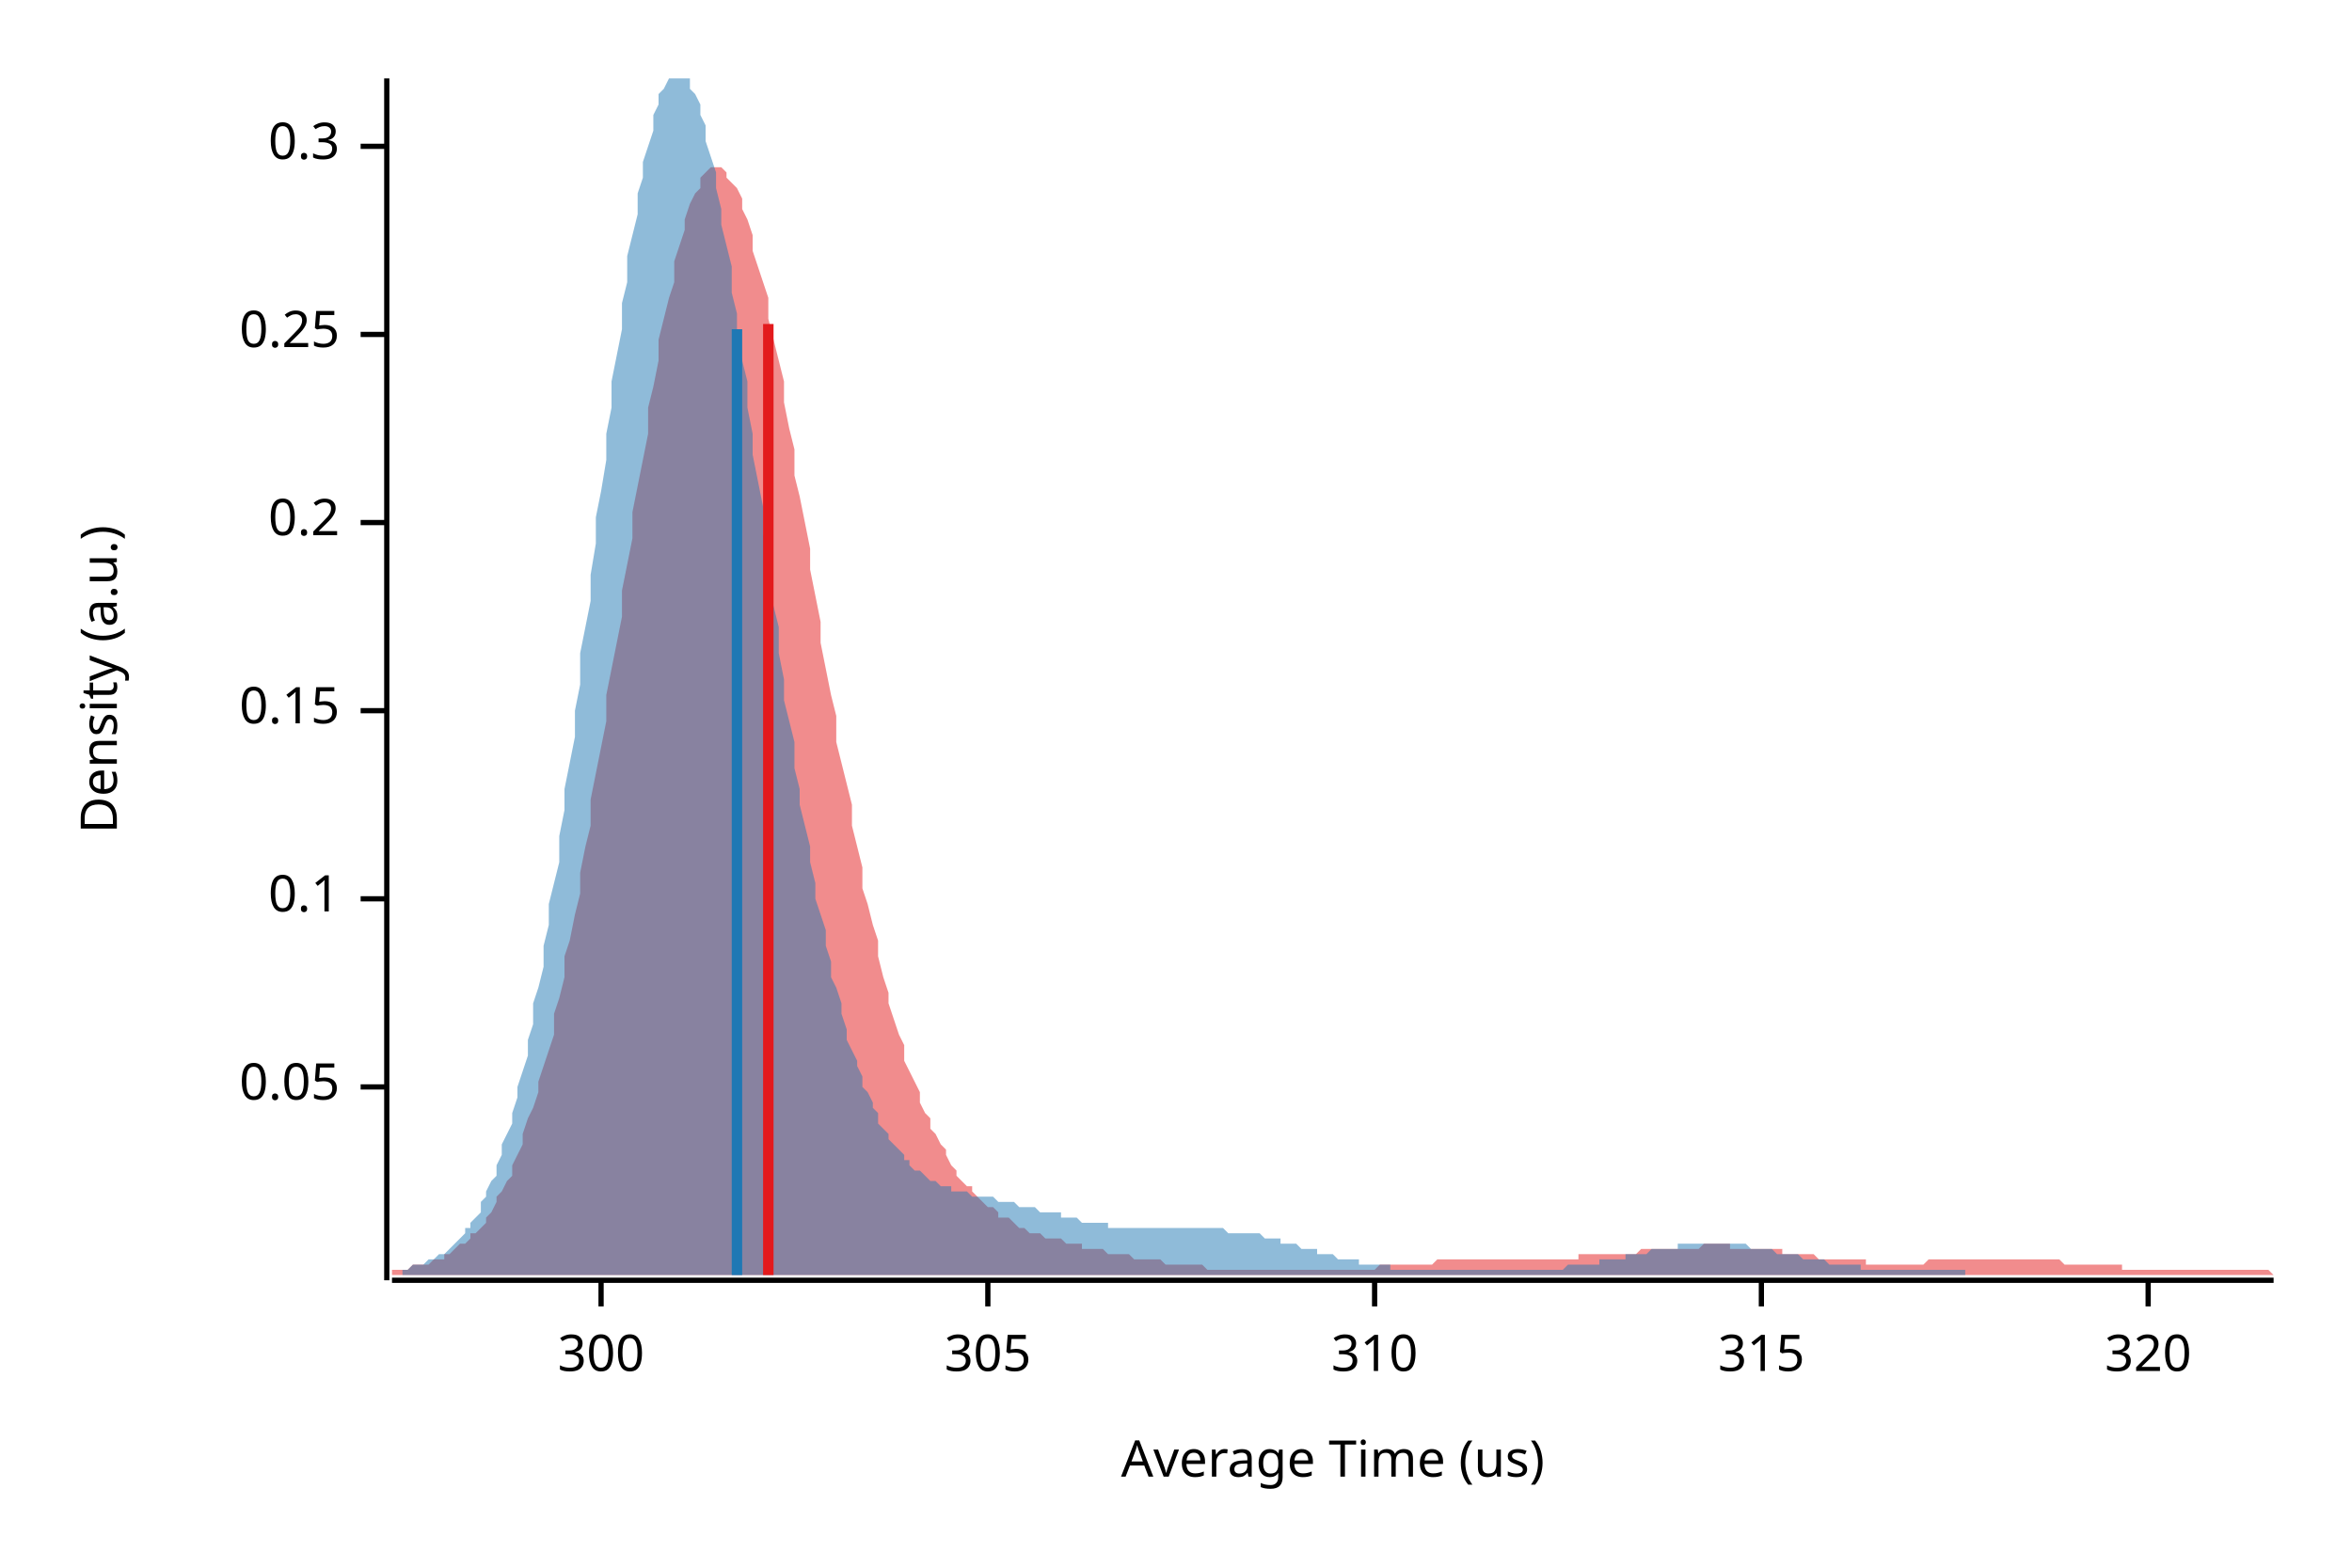
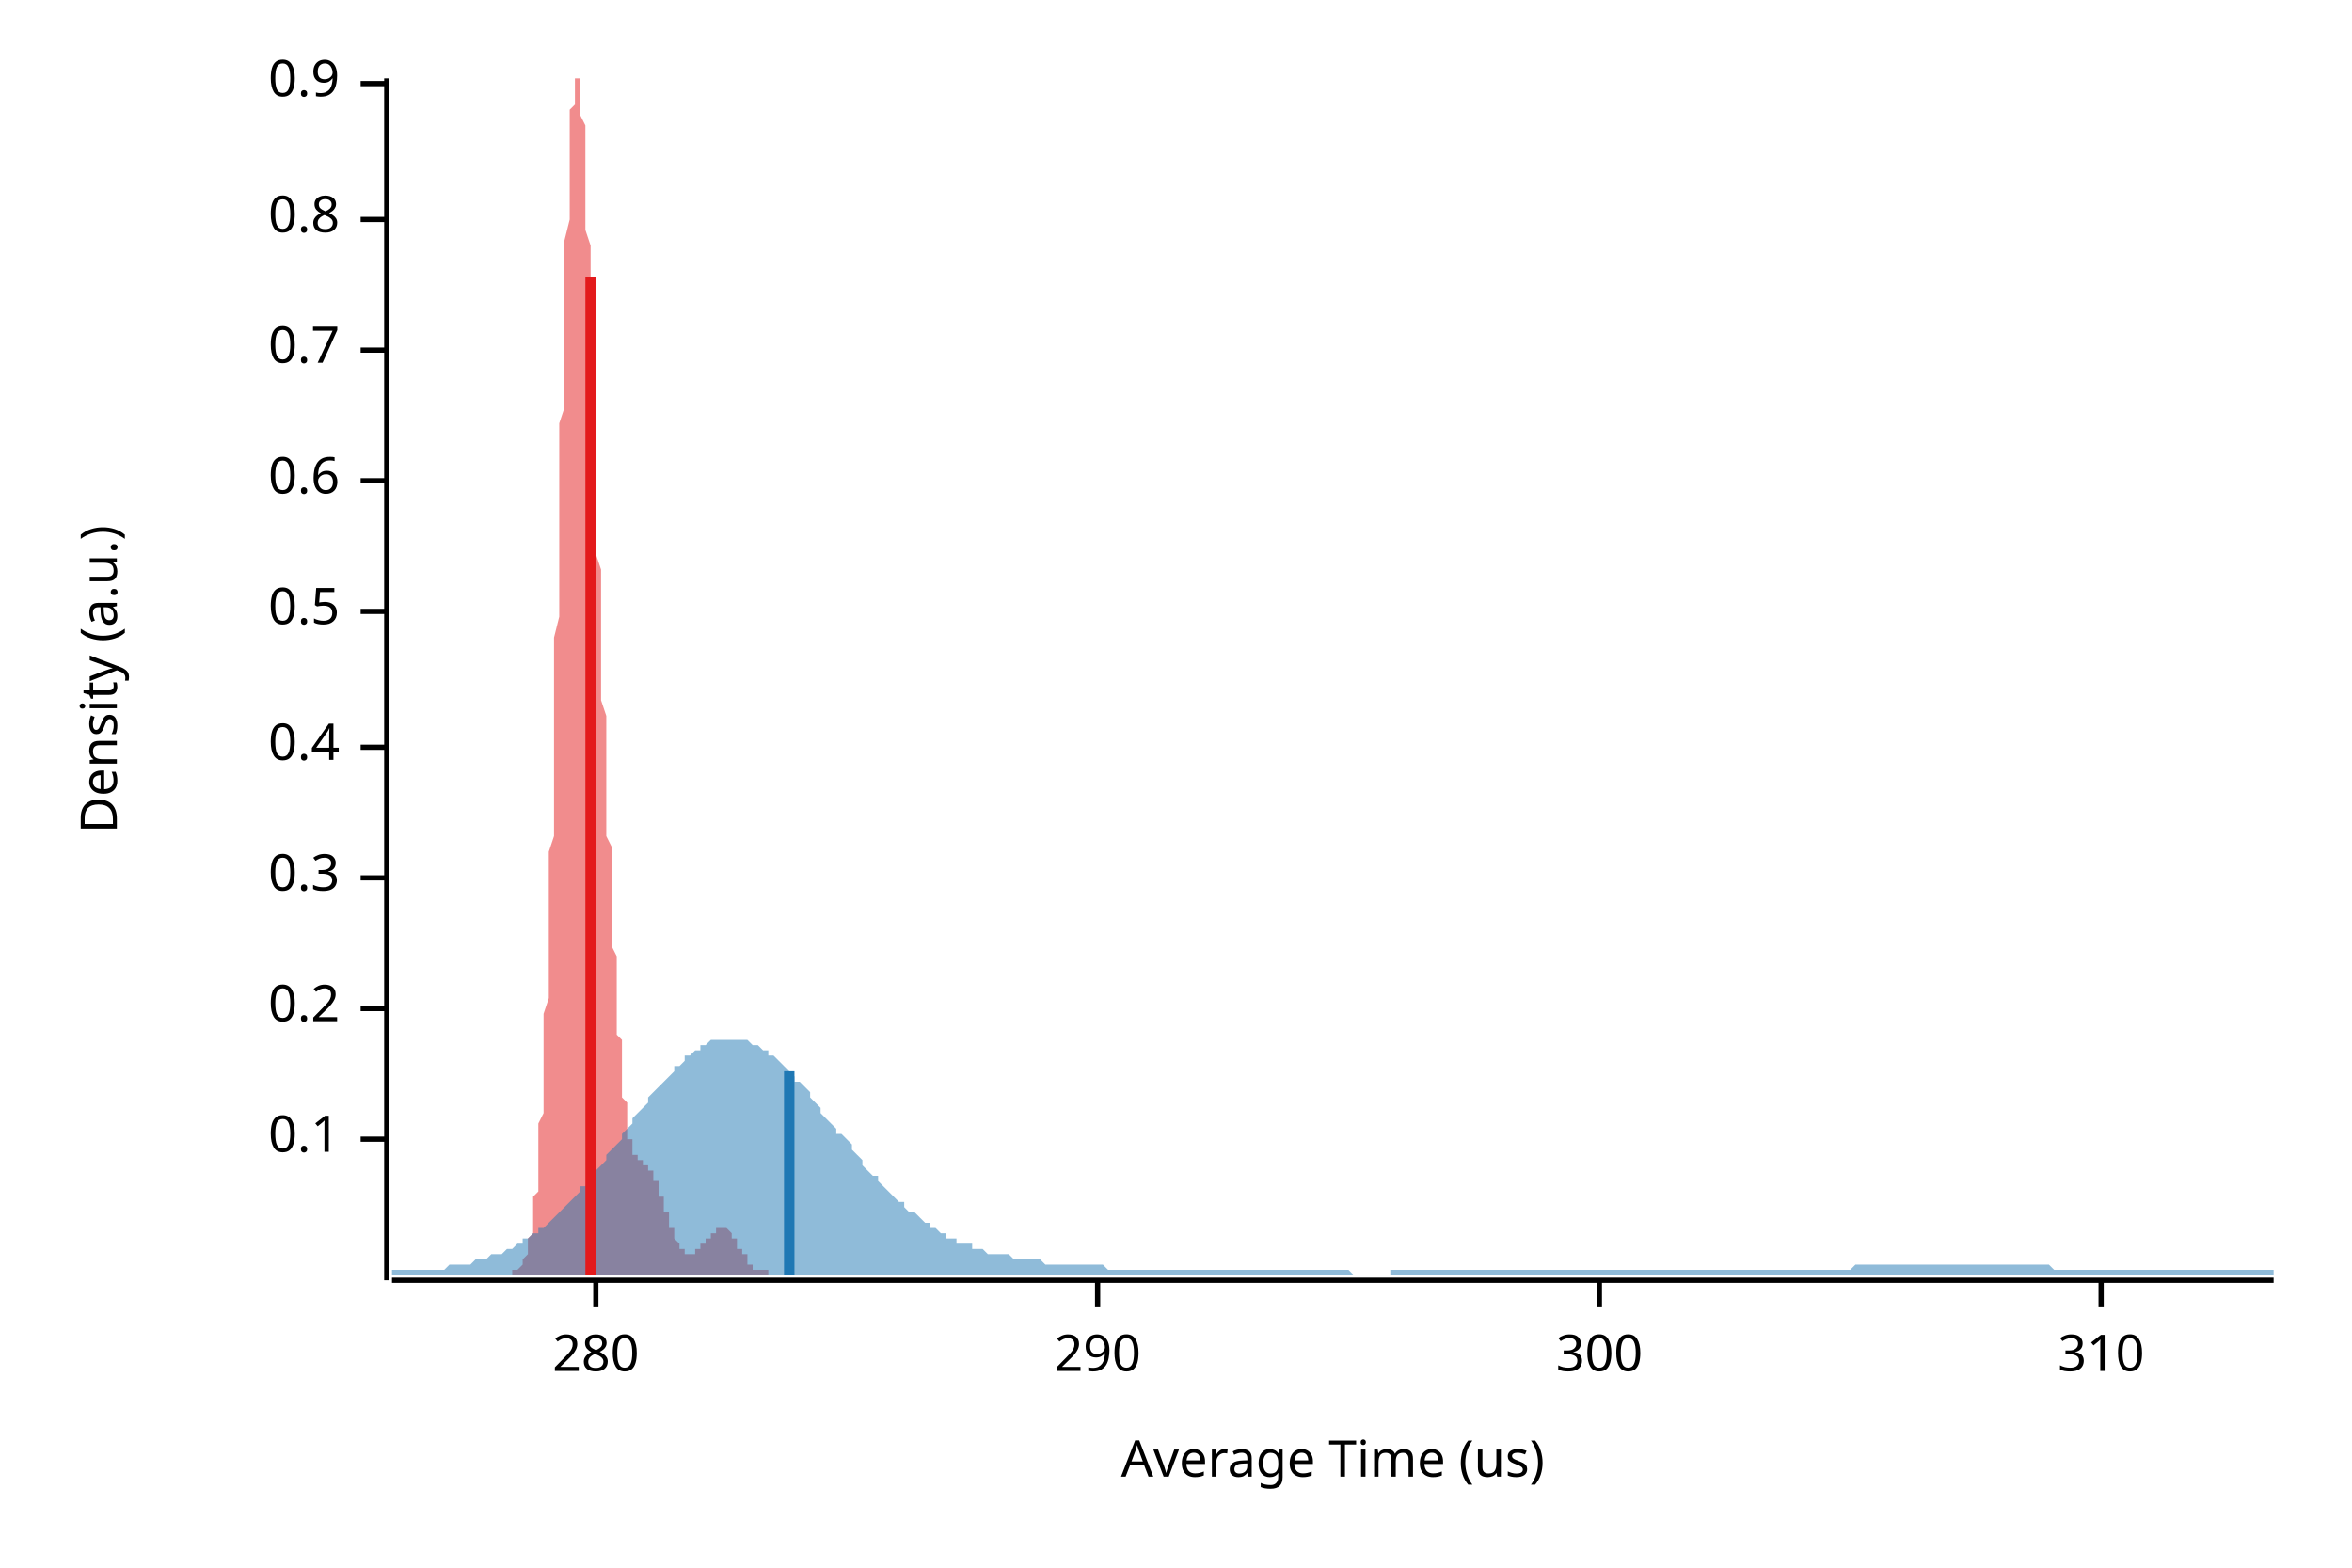
<svg xmlns="http://www.w3.org/2000/svg" width="450" height="300">
  <text x="15" y="130" dy="0.76em" text-anchor="middle" font-family="sans-serif" font-size="9.677" opacity="1" fill="#000000" transform="rotate(270, 15, 130)">
Density (a.u.)
</text>
  <text x="255" y="285" dy="-0.5ex" text-anchor="middle" font-family="sans-serif" font-size="9.677" opacity="1" fill="#000000">
Average Time (us)
</text>
  <polyline fill="none" opacity="1" stroke="#000000" stroke-width="1" points="74,15 74,245 " />
-   <text x="65" y="208" dy="0.5ex" text-anchor="end" font-family="sans-serif" font-size="9.677" opacity="1" fill="#000000">
- 0.05
- </text>
-   <polyline fill="none" opacity="1" stroke="#000000" stroke-width="1" points="69,208 74,208 " />
-   <text x="65" y="172" dy="0.5ex" text-anchor="end" font-family="sans-serif" font-size="9.677" opacity="1" fill="#000000">
+   <text x="65" y="218" dy="0.5ex" text-anchor="end" font-family="sans-serif" font-size="9.677" opacity="1" fill="#000000">
0.1
</text>
-   <polyline fill="none" opacity="1" stroke="#000000" stroke-width="1" points="69,172 74,172 " />
-   <text x="65" y="136" dy="0.5ex" text-anchor="end" font-family="sans-serif" font-size="9.677" opacity="1" fill="#000000">
- 0.15
- </text>
-   <polyline fill="none" opacity="1" stroke="#000000" stroke-width="1" points="69,136 74,136 " />
-   <text x="65" y="100" dy="0.5ex" text-anchor="end" font-family="sans-serif" font-size="9.677" opacity="1" fill="#000000">
+   <polyline fill="none" opacity="1" stroke="#000000" stroke-width="1" points="69,218 74,218 " />
+   <text x="65" y="193" dy="0.5ex" text-anchor="end" font-family="sans-serif" font-size="9.677" opacity="1" fill="#000000">
0.2
</text>
-   <polyline fill="none" opacity="1" stroke="#000000" stroke-width="1" points="69,100 74,100 " />
-   <text x="65" y="64" dy="0.5ex" text-anchor="end" font-family="sans-serif" font-size="9.677" opacity="1" fill="#000000">
- 0.25
- </text>
-   <polyline fill="none" opacity="1" stroke="#000000" stroke-width="1" points="69,64 74,64 " />
-   <text x="65" y="28" dy="0.5ex" text-anchor="end" font-family="sans-serif" font-size="9.677" opacity="1" fill="#000000">
+   <polyline fill="none" opacity="1" stroke="#000000" stroke-width="1" points="69,193 74,193 " />
+   <text x="65" y="168" dy="0.5ex" text-anchor="end" font-family="sans-serif" font-size="9.677" opacity="1" fill="#000000">
0.3
</text>
-   <polyline fill="none" opacity="1" stroke="#000000" stroke-width="1" points="69,28 74,28 " />
+   <polyline fill="none" opacity="1" stroke="#000000" stroke-width="1" points="69,168 74,168 " />
+   <text x="65" y="143" dy="0.5ex" text-anchor="end" font-family="sans-serif" font-size="9.677" opacity="1" fill="#000000">
+ 0.4
+ </text>
+   <polyline fill="none" opacity="1" stroke="#000000" stroke-width="1" points="69,143 74,143 " />
+   <text x="65" y="117" dy="0.5ex" text-anchor="end" font-family="sans-serif" font-size="9.677" opacity="1" fill="#000000">
+ 0.5
+ </text>
+   <polyline fill="none" opacity="1" stroke="#000000" stroke-width="1" points="69,117 74,117 " />
+   <text x="65" y="92" dy="0.5ex" text-anchor="end" font-family="sans-serif" font-size="9.677" opacity="1" fill="#000000">
+ 0.6
+ </text>
+   <polyline fill="none" opacity="1" stroke="#000000" stroke-width="1" points="69,92 74,92 " />
+   <text x="65" y="67" dy="0.5ex" text-anchor="end" font-family="sans-serif" font-size="9.677" opacity="1" fill="#000000">
+ 0.7
+ </text>
+   <polyline fill="none" opacity="1" stroke="#000000" stroke-width="1" points="69,67 74,67 " />
+   <text x="65" y="42" dy="0.5ex" text-anchor="end" font-family="sans-serif" font-size="9.677" opacity="1" fill="#000000">
+ 0.8
+ </text>
+   <polyline fill="none" opacity="1" stroke="#000000" stroke-width="1" points="69,42 74,42 " />
+   <text x="65" y="16" dy="0.5ex" text-anchor="end" font-family="sans-serif" font-size="9.677" opacity="1" fill="#000000">
+ 0.9
+ </text>
+   <polyline fill="none" opacity="1" stroke="#000000" stroke-width="1" points="69,16 74,16 " />
  <polyline fill="none" opacity="1" stroke="#000000" stroke-width="1" points="75,245 435,245 " />
-   <text x="115" y="255" dy="0.76em" text-anchor="middle" font-family="sans-serif" font-size="9.677" opacity="1" fill="#000000">
+   <text x="114" y="255" dy="0.76em" text-anchor="middle" font-family="sans-serif" font-size="9.677" opacity="1" fill="#000000">
+ 280
+ </text>
+   <polyline fill="none" opacity="1" stroke="#000000" stroke-width="1" points="114,245 114,250 " />
+   <text x="210" y="255" dy="0.76em" text-anchor="middle" font-family="sans-serif" font-size="9.677" opacity="1" fill="#000000">
+ 290
+ </text>
+   <polyline fill="none" opacity="1" stroke="#000000" stroke-width="1" points="210,245 210,250 " />
+   <text x="306" y="255" dy="0.76em" text-anchor="middle" font-family="sans-serif" font-size="9.677" opacity="1" fill="#000000">
300
</text>
-   <polyline fill="none" opacity="1" stroke="#000000" stroke-width="1" points="115,245 115,250 " />
-   <text x="189" y="255" dy="0.76em" text-anchor="middle" font-family="sans-serif" font-size="9.677" opacity="1" fill="#000000">
- 305
- </text>
-   <polyline fill="none" opacity="1" stroke="#000000" stroke-width="1" points="189,245 189,250 " />
-   <text x="263" y="255" dy="0.76em" text-anchor="middle" font-family="sans-serif" font-size="9.677" opacity="1" fill="#000000">
+   <polyline fill="none" opacity="1" stroke="#000000" stroke-width="1" points="306,245 306,250 " />
+   <text x="402" y="255" dy="0.76em" text-anchor="middle" font-family="sans-serif" font-size="9.677" opacity="1" fill="#000000">
310
</text>
-   <polyline fill="none" opacity="1" stroke="#000000" stroke-width="1" points="263,245 263,250 " />
-   <text x="337" y="255" dy="0.76em" text-anchor="middle" font-family="sans-serif" font-size="9.677" opacity="1" fill="#000000">
- 315
- </text>
-   <polyline fill="none" opacity="1" stroke="#000000" stroke-width="1" points="337,245 337,250 " />
-   <text x="411" y="255" dy="0.76em" text-anchor="middle" font-family="sans-serif" font-size="9.677" opacity="1" fill="#000000">
- 320
- </text>
-   <polyline fill="none" opacity="1" stroke="#000000" stroke-width="1" points="411,245 411,250 " />
-   <polygon opacity="0.5" fill="#E31A1C" points="75,243 75,243 76,243 77,243 77,243 78,243 79,242 80,242 80,242 81,242 82,242 82,242 83,241 84,241 85,241 85,240 86,240 87,239 87,239 88,238 89,238 90,237 90,236 91,236 92,235 93,234 93,233 94,232 95,230 95,229 96,228 97,226 98,225 98,223 99,221 100,219 100,217 101,214 102,212 103,209 103,207 104,204 105,201 106,198 106,194 107,191 108,187 108,183 109,180 110,175 111,171 111,167 112,162 113,158 113,153 114,148 115,143 116,138 116,133 117,128 118,123 119,118 119,113 120,108 121,103 121,98 122,93 123,88 124,83 124,78 125,74 126,69 126,65 127,61 128,57 129,54 129,50 130,47 131,44 131,42 132,39 133,37 134,36 134,34 135,33 136,32 137,32 137,32 138,32 139,33 139,34 140,35 141,36 142,38 142,40 143,42 144,45 144,48 145,51 146,54 147,57 147,61 148,65 149,69 150,73 150,77 151,82 152,86 152,91 153,95 154,100 155,105 155,109 156,114 157,119 157,123 158,128 159,133 160,137 160,142 161,146 162,150 163,154 163,158 164,162 165,166 165,170 166,173 167,177 168,180 168,183 169,187 170,190 170,192 171,195 172,198 173,200 173,203 174,205 175,207 176,209 176,211 177,213 178,214 178,216 179,217 180,219 181,220 181,221 182,223 183,224 183,225 184,226 185,227 186,227 186,228 187,229 188,230 188,230 189,231 190,231 191,232 191,233 192,233 193,233 194,234 194,234 195,235 196,235 196,235 197,236 198,236 199,236 199,236 200,237 201,237 201,237 202,237 203,237 204,238 204,238 205,238 206,238 207,238 207,239 208,239 209,239 209,239 210,239 211,239 212,240 212,240 213,240 214,240 214,240 215,240 216,240 217,241 217,241 218,241 219,241 220,241 220,241 221,241 222,241 222,241 223,242 224,242 225,242 225,242 226,242 227,242 227,242 228,242 229,242 230,242 230,242 231,243 232,243 232,243 233,243 234,243 235,243 235,243 236,243 237,243 238,243 238,243 239,243 240,243 240,243 241,243 242,243 243,243 243,243 244,243 245,243 245,243 246,243 247,243 248,243 248,243 249,243 250,243 251,243 251,243 252,243 253,243 253,243 254,243 255,243 256,243 256,243 257,243 258,243 258,243 259,243 260,243 261,243 261,243 262,243 263,243 264,242 264,242 265,242 266,242 266,242 267,242 268,242 269,242 269,242 270,242 271,242 271,242 272,242 273,242 274,242 274,242 275,241 276,241 277,241 277,241 278,241 279,241 279,241 280,241 281,241 282,241 282,241 283,241 284,241 284,241 285,241 286,241 287,241 287,241 288,241 289,241 289,241 290,241 291,241 292,241 292,241 293,241 294,241 295,241 295,241 296,241 297,241 297,241 298,241 299,241 300,241 300,241 301,241 302,241 302,240 303,240 304,240 305,240 305,240 306,240 307,240 308,240 308,240 309,240 310,240 310,240 311,240 312,240 313,240 313,240 314,239 315,239 315,239 316,239 317,239 318,239 318,239 319,239 320,239 321,239 321,239 322,239 323,239 323,239 324,239 325,239 326,238 326,238 327,238 328,238 328,238 329,238 330,238 331,238 331,239 332,239 333,239 333,239 334,239 335,239 336,239 336,239 337,239 338,239 339,239 339,239 340,239 341,239 341,240 342,240 343,240 344,240 344,240 345,240 346,240 346,240 347,240 348,241 349,241 349,241 350,241 351,241 352,241 352,241 353,241 354,241 354,241 355,241 356,241 357,241 357,242 358,242 359,242 359,242 360,242 361,242 362,242 362,242 363,242 364,242 365,242 365,242 366,242 367,242 367,242 368,242 369,241 370,241 370,241 371,241 372,241 372,241 373,241 374,241 375,241 375,241 376,241 377,241 378,241 378,241 379,241 380,241 380,241 381,241 382,241 383,241 383,241 384,241 385,241 385,241 386,241 387,241 388,241 388,241 389,241 390,241 390,241 391,241 392,241 393,241 393,241 394,241 395,242 396,242 396,242 397,242 398,242 398,242 399,242 400,242 401,242 401,242 402,242 403,242 403,242 404,242 405,242 406,242 406,243 407,243 408,243 409,243 409,243 410,243 411,243 411,243 412,243 413,243 414,243 414,243 415,243 416,243 416,243 417,243 418,243 419,243 419,243 420,243 421,243 422,243 422,243 423,243 424,243 424,243 425,243 426,243 427,243 427,243 428,243 429,243 429,243 430,243 431,243 432,243 432,243 433,243 434,243 435,244 435,244 75,244 " />
-   <polygon opacity="0.5" fill="#1F78B4" points="77,243 77,243 78,243 78,243 79,242 80,242 80,242 81,242 81,242 82,241 83,241 83,241 84,240 84,240 85,240 86,239 86,239 87,238 87,238 88,237 89,236 89,235 90,235 90,234 91,233 92,232 92,230 93,229 93,228 94,226 95,225 95,223 96,221 96,219 97,217 98,215 98,213 99,210 99,208 100,205 101,202 101,199 102,196 102,192 103,189 104,185 104,181 105,177 105,173 106,169 107,165 107,160 108,155 108,151 109,146 110,141 110,136 111,131 111,125 112,120 113,115 113,110 114,104 114,99 115,94 116,88 116,83 117,78 117,73 118,68 119,63 119,58 120,54 120,49 121,45 122,41 122,37 123,34 123,31 124,28 125,25 125,22 126,20 126,18 127,17 128,15 128,15 129,15 129,15 130,15 131,15 131,15 132,15 132,17 133,18 134,20 134,22 135,24 135,27 136,30 137,33 137,36 138,40 138,43 139,47 140,51 140,56 141,60 141,64 142,69 143,73 143,78 144,83 144,87 145,92 146,97 146,102 147,106 147,111 148,116 149,120 149,125 150,130 150,134 151,138 152,142 152,147 153,151 153,154 154,158 155,162 155,165 156,169 156,172 157,175 158,178 158,181 159,184 159,187 160,189 161,192 161,194 162,197 162,199 163,201 164,203 164,204 165,206 165,208 166,209 167,211 167,212 168,213 168,215 169,216 170,217 170,218 171,219 171,219 172,220 173,221 173,222 174,222 174,223 175,224 176,224 176,224 177,225 177,225 178,226 179,226 179,226 180,227 180,227 181,227 182,227 182,228 183,228 183,228 184,228 185,228 185,228 186,229 186,229 187,229 188,229 188,229 189,229 189,229 190,229 191,230 191,230 192,230 192,230 193,230 194,230 194,230 195,231 195,231 196,231 197,231 197,231 198,231 198,231 199,232 200,232 200,232 201,232 201,232 202,232 203,232 203,233 204,233 204,233 205,233 206,233 206,233 207,234 207,234 208,234 209,234 209,234 210,234 210,234 211,234 212,234 212,235 213,235 213,235 214,235 215,235 215,235 216,235 216,235 217,235 218,235 218,235 219,235 219,235 220,235 221,235 221,235 222,235 222,235 223,235 224,235 224,235 225,235 225,235 226,235 227,235 227,235 228,235 228,235 229,235 230,235 230,235 231,235 231,235 232,235 233,235 233,235 234,235 234,235 235,236 236,236 236,236 237,236 237,236 238,236 239,236 239,236 240,236 240,236 241,236 242,237 242,237 243,237 243,237 244,237 245,237 245,238 246,238 246,238 247,238 248,238 248,238 249,239 249,239 250,239 251,239 251,239 252,239 252,240 253,240 254,240 254,240 255,240 255,240 256,241 257,241 257,241 258,241 258,241 259,241 260,241 260,242 261,242 261,242 262,242 263,242 263,242 264,242 264,242 265,242 266,242 266,243 267,243 267,243 268,243 269,243 269,243 270,243 270,243 271,243 272,243 272,243 273,243 273,243 274,243 275,243 275,243 276,243 276,243 277,243 278,243 278,243 279,243 279,243 280,243 281,243 281,243 282,243 282,243 283,243 284,243 284,243 285,243 285,243 286,243 287,243 287,243 288,243 288,243 289,243 290,243 290,243 291,243 291,243 292,243 293,243 293,243 294,243 294,243 295,243 296,243 296,243 297,243 297,243 298,243 299,243 299,243 300,242 300,242 301,242 302,242 302,242 303,242 303,242 304,242 305,242 305,242 306,242 306,241 307,241 308,241 308,241 309,241 309,241 310,241 311,241 311,240 312,240 312,240 313,240 314,240 314,240 315,240 315,240 316,239 317,239 317,239 318,239 318,239 319,239 320,239 320,239 321,239 321,238 322,238 323,238 323,238 324,238 324,238 325,238 326,238 326,238 327,238 327,238 328,238 329,238 329,238 330,238 330,238 331,238 332,238 332,238 333,238 333,238 334,238 335,239 335,239 336,239 336,239 337,239 338,239 338,239 339,239 339,239 340,240 341,240 341,240 342,240 342,240 343,240 344,240 344,240 345,241 345,241 346,241 347,241 347,241 348,241 348,241 349,241 350,242 350,242 351,242 351,242 352,242 353,242 353,242 354,242 354,242 355,242 356,242 356,243 357,243 357,243 358,243 359,243 359,243 360,243 360,243 361,243 362,243 362,243 363,243 363,243 364,243 365,243 365,243 366,243 366,243 367,243 368,243 368,243 369,243 369,243 370,243 371,243 371,243 372,243 372,243 373,243 374,243 374,243 375,243 375,243 376,243 376,244 77,244 " />
-   <polyline fill="none" opacity="1" stroke="#E31A1C" stroke-width="2" points="147,244 147,62 " />
-   <polyline fill="none" opacity="1" stroke="#1F78B4" stroke-width="2" points="141,244 141,63 " />
+   <polyline fill="none" opacity="1" stroke="#000000" stroke-width="1" points="402,245 402,250 " />
+   <polygon opacity="0.5" fill="#E31A1C" points="98,243 98,243 98,243 98,243 98,243 98,243 99,243 99,243 99,243 99,243 99,243 99,243 99,243 99,243 99,243 99,243 100,242 100,242 100,242 100,242 100,242 100,242 100,242 100,241 100,241 100,241 100,241 101,240 101,240 101,240 101,239 101,239 101,239 101,238 101,238 101,237 101,237 102,236 102,236 102,235 102,234 102,233 102,233 102,232 102,231 102,230 102,229 103,228 103,227 103,225 103,224 103,223 103,221 103,220 103,218 103,217 103,215 104,213 104,211 104,210 104,207 104,205 104,203 104,201 104,199 104,196 104,194 105,191 105,188 105,185 105,182 105,179 105,176 105,173 105,170 105,167 105,163 106,160 106,156 106,153 106,149 106,145 106,141 106,138 106,134 106,130 106,126 106,122 107,118 107,114 107,110 107,106 107,102 107,97 107,93 107,89 107,85 107,81 108,78 108,74 108,70 108,66 108,62 108,59 108,55 108,52 108,49 108,46 109,42 109,40 109,37 109,34 109,32 109,29 109,27 109,25 109,23 109,21 110,20 110,18 110,17 110,16 110,15 110,15 110,15 110,15 110,15 110,15 111,15 111,15 111,15 111,15 111,16 111,17 111,18 111,19 111,21 111,22 112,24 112,26 112,28 112,30 112,32 112,34 112,37 112,39 112,42 112,44 113,47 113,50 113,52 113,55 113,58 113,61 113,64 113,67 113,70 113,73 113,76 114,79 114,82 114,85 114,88 114,91 114,94 114,97 114,100 114,103 114,106 115,109 115,112 115,115 115,118 115,121 115,123 115,126 115,129 115,132 115,134 116,137 116,140 116,142 116,145 116,147 116,150 116,152 116,155 116,157 116,160 117,162 117,164 117,166 117,169 117,171 117,173 117,175 117,177 117,179 117,181 118,183 118,185 118,186 118,188 118,190 118,192 118,193 118,195 118,196 118,198 119,199 119,201 119,202 119,203 119,204 119,206 119,207 119,208 119,209 119,210 120,211 120,212 120,213 120,213 120,214 120,215 120,215 120,216 120,217 120,217 120,218 121,218 121,219 121,219 121,219 121,220 121,220 121,220 121,221 121,221 121,221 122,221 122,221 122,222 122,222 122,222 122,222 122,222 122,222 122,222 122,222 123,222 123,222 123,223 123,223 123,223 123,223 123,223 123,223 123,223 123,223 124,223 124,223 124,223 124,223 124,224 124,224 124,224 124,224 124,224 124,224 125,224 125,225 125,225 125,225 125,225 125,225 125,225 125,226 125,226 125,226 126,226 126,227 126,227 126,227 126,227 126,228 126,228 126,228 126,228 126,229 127,229 127,229 127,230 127,230 127,230 127,230 127,231 127,231 127,231 127,232 127,232 128,232 128,233 128,233 128,233 128,233 128,234 128,234 128,234 128,235 128,235 129,235 129,235 129,236 129,236 129,236 129,236 129,237 129,237 129,237 129,237 130,238 130,238 130,238 130,238 130,238 130,239 130,239 130,239 130,239 130,239 131,239 131,239 131,239 131,240 131,240 131,240 131,240 131,240 131,240 131,240 132,240 132,240 132,240 132,240 132,240 132,240 132,240 132,240 132,240 132,240 133,240 133,240 133,240 133,240 133,240 133,239 133,239 133,239 133,239 133,239 133,239 134,239 134,239 134,239 134,239 134,239 134,239 134,238 134,238 134,238 134,238 135,238 135,238 135,238 135,238 135,238 135,238 135,237 135,237 135,237 135,237 136,237 136,237 136,237 136,237 136,237 136,236 136,236 136,236 136,236 136,236 137,236 137,236 137,236 137,236 137,236 137,236 137,236 137,235 137,235 137,235 138,235 138,235 138,235 138,235 138,235 138,235 138,235 138,235 138,235 138,235 139,235 139,235 139,235 139,235 139,235 139,235 139,235 139,235 139,235 139,235 140,236 140,236 140,236 140,236 140,236 140,236 140,236 140,236 140,236 140,237 140,237 141,237 141,237 141,237 141,237 141,238 141,238 141,238 141,238 141,238 141,239 142,239 142,239 142,239 142,239 142,239 142,240 142,240 142,240 142,240 142,240 143,240 143,241 143,241 143,241 143,241 143,241 143,241 143,241 143,242 143,242 144,242 144,242 144,242 144,242 144,242 144,242 144,242 144,242 144,243 144,243 145,243 145,243 145,243 145,243 145,243 145,243 145,243 145,243 145,243 145,243 146,243 146,243 146,243 146,243 146,243 146,243 146,243 146,243 146,243 146,243 147,243 147,243 147,243 147,243 147,243 147,243 147,243 147,244 98,244 " />
+   <polygon opacity="0.5" fill="#1F78B4" points="75,243 75,243 76,243 77,243 77,243 78,243 79,243 80,243 80,243 81,243 82,243 82,243 83,243 84,243 85,243 85,243 86,242 87,242 87,242 88,242 89,242 90,242 90,242 91,241 92,241 93,241 93,241 94,240 95,240 95,240 96,240 97,239 98,239 98,239 99,238 100,238 100,237 101,237 102,236 103,236 103,235 104,235 105,234 106,233 106,233 107,232 108,231 108,231 109,230 110,229 111,228 111,227 112,227 113,226 113,225 114,224 115,223 116,222 116,221 117,220 118,219 119,218 119,217 120,216 121,215 121,214 122,213 123,212 124,211 124,210 125,209 126,208 126,208 127,207 128,206 129,205 129,204 130,204 131,203 131,202 132,202 133,201 134,201 134,200 135,200 136,199 137,199 137,199 138,199 139,199 139,199 140,199 141,199 142,199 142,199 143,199 144,200 144,200 145,200 146,201 147,201 147,202 148,202 149,203 150,204 150,204 151,205 152,206 152,207 153,207 154,208 155,209 155,210 156,211 157,212 157,213 158,214 159,215 160,216 160,217 161,217 162,218 163,219 163,220 164,221 165,222 165,223 166,224 167,225 168,225 168,226 169,227 170,228 170,228 171,229 172,230 173,230 173,231 174,232 175,232 176,233 176,233 177,234 178,234 178,235 179,235 180,236 181,236 181,237 182,237 183,237 183,238 184,238 185,238 186,238 186,239 187,239 188,239 188,239 189,240 190,240 191,240 191,240 192,240 193,240 194,241 194,241 195,241 196,241 196,241 197,241 198,241 199,241 199,241 200,242 201,242 201,242 202,242 203,242 204,242 204,242 205,242 206,242 207,242 207,242 208,242 209,242 209,242 210,242 211,242 212,243 212,243 213,243 214,243 214,243 215,243 216,243 217,243 217,243 218,243 219,243 220,243 220,243 221,243 222,243 222,243 223,243 224,243 225,243 225,243 226,243 227,243 227,243 228,243 229,243 230,243 230,243 231,243 232,243 232,243 233,243 234,243 235,243 235,243 236,243 237,243 238,243 238,243 239,243 240,243 240,243 241,243 242,243 243,243 243,243 244,243 245,243 245,243 246,243 247,243 248,243 248,243 249,243 250,243 251,243 251,243 252,243 253,243 253,243 254,243 255,243 256,243 256,243 257,243 258,243 258,243 259,244 260,244 261,244 261,244 262,244 263,244 264,244 264,244 265,244 266,244 266,243 267,243 268,243 269,243 269,243 270,243 271,243 271,243 272,243 273,243 274,243 274,243 275,243 276,243 277,243 277,243 278,243 279,243 279,243 280,243 281,243 282,243 282,243 283,243 284,243 284,243 285,243 286,243 287,243 287,243 288,243 289,243 289,243 290,243 291,243 292,243 292,243 293,243 294,243 295,243 295,243 296,243 297,243 297,243 298,243 299,243 300,243 300,243 301,243 302,243 302,243 303,243 304,243 305,243 305,243 306,243 307,243 308,243 308,243 309,243 310,243 310,243 311,243 312,243 313,243 313,243 314,243 315,243 315,243 316,243 317,243 318,243 318,243 319,243 320,243 321,243 321,243 322,243 323,243 323,243 324,243 325,243 326,243 326,243 327,243 328,243 328,243 329,243 330,243 331,243 331,243 332,243 333,243 333,243 334,243 335,243 336,243 336,243 337,243 338,243 339,243 339,243 340,243 341,243 341,243 342,243 343,243 344,243 344,243 345,243 346,243 346,243 347,243 348,243 349,243 349,243 350,243 351,243 352,243 352,243 353,243 354,243 354,243 355,242 356,242 357,242 357,242 358,242 359,242 359,242 360,242 361,242 362,242 362,242 363,242 364,242 365,242 365,242 366,242 367,242 367,242 368,242 369,242 370,242 370,242 371,242 372,242 372,242 373,242 374,242 375,242 375,242 376,242 377,242 378,242 378,242 379,242 380,242 380,242 381,242 382,242 383,242 383,242 384,242 385,242 385,242 386,242 387,242 388,242 388,242 389,242 390,242 390,242 391,242 392,242 393,243 393,243 394,243 395,243 396,243 396,243 397,243 398,243 398,243 399,243 400,243 401,243 401,243 402,243 403,243 403,243 404,243 405,243 406,243 406,243 407,243 408,243 409,243 409,243 410,243 411,243 411,243 412,243 413,243 414,243 414,243 415,243 416,243 416,243 417,243 418,243 419,243 419,243 420,243 421,243 422,243 422,243 423,243 424,243 424,243 425,243 426,243 427,243 427,243 428,243 429,243 429,243 430,243 431,243 432,243 432,243 433,243 434,243 435,243 435,244 75,244 " />
+   <polyline fill="none" opacity="1" stroke="#E31A1C" stroke-width="2" points="113,244 113,53 " />
+   <polyline fill="none" opacity="1" stroke="#1F78B4" stroke-width="2" points="151,244 151,205 " />
</svg>
